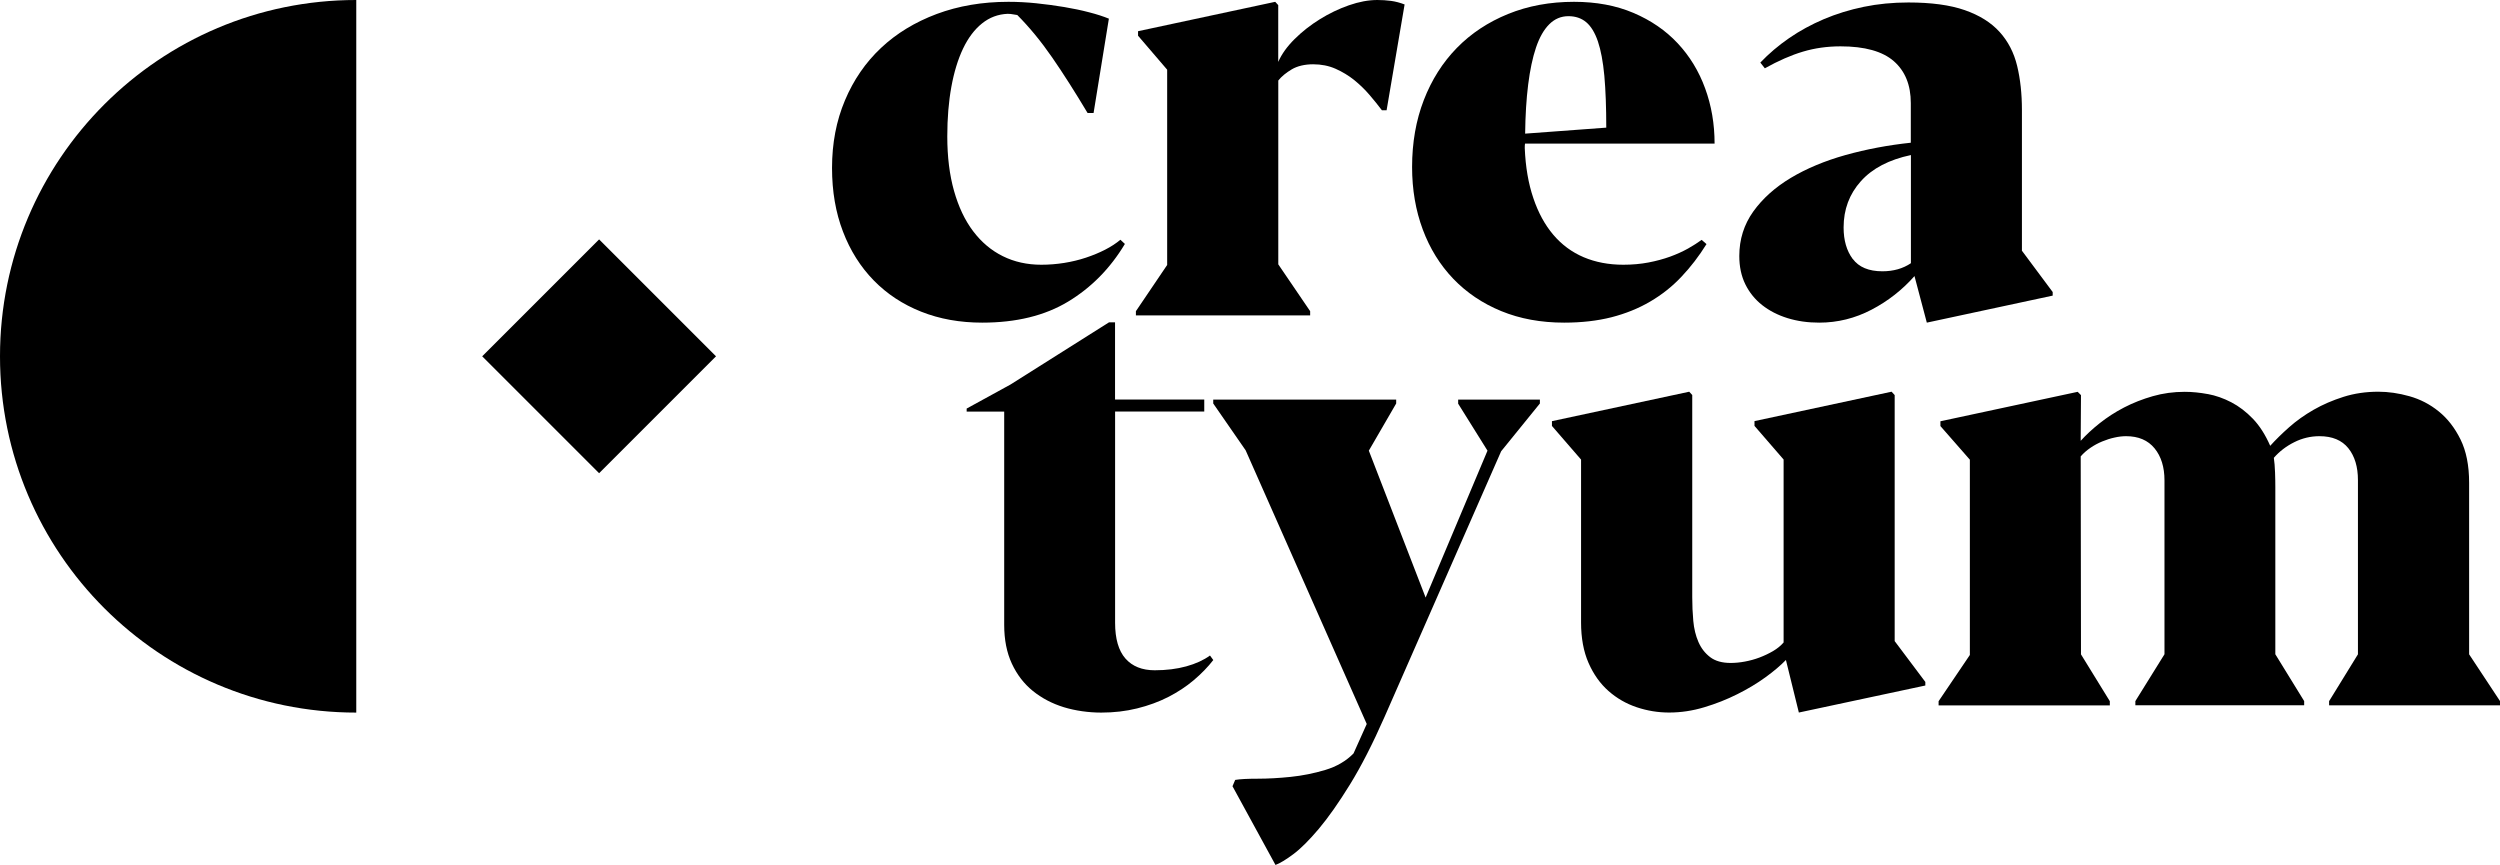
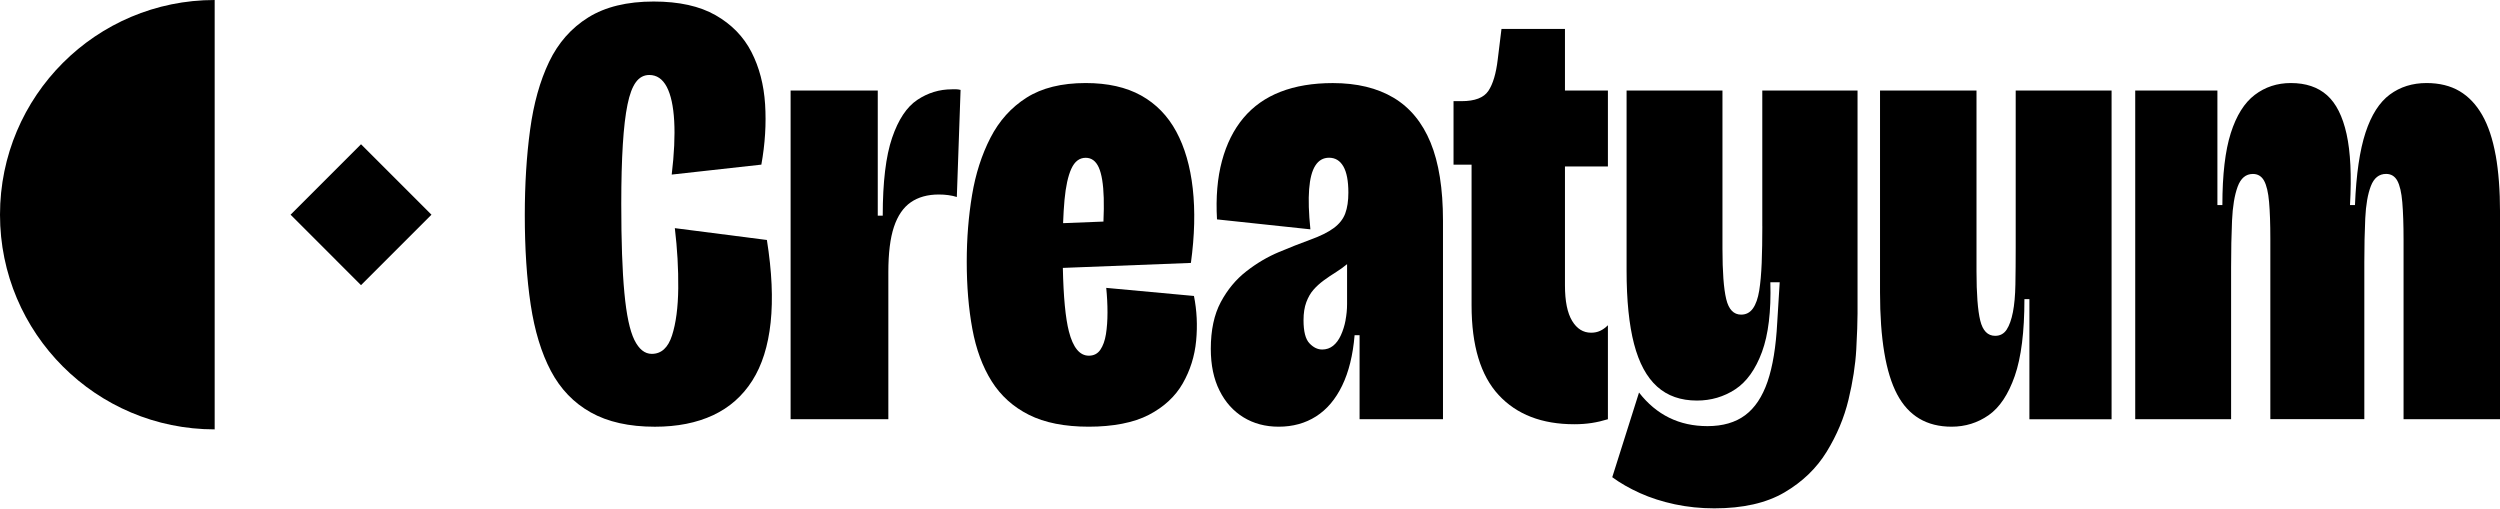
- <svg xmlns="http://www.w3.org/2000/svg" id="Layer_1" viewBox="0 0 454.22 157.14">
-   <path d="M188.32.6c1.75.18,3.43.41,5.05.68,1.62.27,3.13.59,4.53.96,1.4.36,2.59.75,3.57,1.15l-2.78,17.14h-1.09c-2.26-3.78-4.4-7.15-6.44-10.1-2.04-2.95-4.15-5.51-6.33-7.7-.11,0-.34-.04-.68-.11s-.7-.11-1.06-.11c-1.75.07-3.3.65-4.67,1.75-1.36,1.09-2.51,2.61-3.44,4.56-.93,1.95-1.64,4.27-2.13,6.96-.49,2.69-.74,5.69-.74,9.01,0,3.71.41,7.01,1.23,9.91.82,2.89,1.97,5.33,3.47,7.31s3.28,3.49,5.38,4.53c2.09,1.04,4.43,1.56,7.01,1.56,1.38,0,2.76-.11,4.15-.33,1.38-.22,2.7-.54,3.96-.96,1.26-.42,2.42-.9,3.49-1.45,1.07-.55,1.99-1.15,2.76-1.8l.82.76c-2.66,4.44-6.1,7.93-10.32,10.48-4.22,2.55-9.42,3.82-15.61,3.82-4.04,0-7.73-.66-11.08-1.99-3.35-1.33-6.22-3.22-8.62-5.68-2.4-2.46-4.27-5.41-5.59-8.87-1.33-3.46-1.99-7.31-1.99-11.57,0-4.48.78-8.57,2.35-12.28,1.56-3.71,3.75-6.89,6.55-9.52,2.8-2.64,6.18-4.69,10.12-6.17,3.95-1.47,8.29-2.21,13.02-2.21,1.67,0,3.38.09,5.13.27Z" />
-   <path d="M251.94,20.03h-.87c-.65-.87-1.4-1.8-2.24-2.78-.84-.98-1.77-1.88-2.78-2.7-1.02-.82-2.15-1.5-3.38-2.05-1.24-.55-2.6-.82-4.09-.82s-2.87.31-3.9.93c-1.04.62-1.85,1.29-2.43,2.02v33.4l5.79,8.51v.76h-31.66v-.76l5.68-8.4V12.66l-5.29-6.17v-.82L231.69.33l.55.6v10.32c.62-1.42,1.61-2.8,2.97-4.15s2.89-2.55,4.58-3.6c1.69-1.05,3.46-1.9,5.29-2.54,1.84-.64,3.56-.96,5.16-.96.84,0,1.66.05,2.48.16.82.11,1.65.33,2.48.65l-3.27,19.21Z" />
-   <path d="M310.07,44.32c-1.38,2.22-2.91,4.21-4.59,5.98-1.67,1.77-3.57,3.27-5.68,4.5-2.11,1.24-4.45,2.18-7.01,2.84-2.57.65-5.43.98-8.6.98-4.22,0-8.03-.7-11.44-2.1s-6.3-3.36-8.71-5.87c-2.4-2.51-4.25-5.49-5.54-8.95-1.29-3.46-1.94-7.24-1.94-11.35,0-4.44.71-8.5,2.13-12.17,1.42-3.67,3.42-6.83,6-9.47,2.58-2.64,5.68-4.69,9.31-6.17,3.62-1.47,7.61-2.21,11.98-2.21,4.04,0,7.64.67,10.81,2.02,3.17,1.35,5.84,3.18,8.02,5.51,2.18,2.33,3.85,5.06,4.99,8.19,1.15,3.13,1.72,6.48,1.72,10.04h-34.44c-.04.18-.05.46-.05.82.14,3.42.66,6.45,1.56,9.09.89,2.64,2.1,4.86,3.63,6.66,1.53,1.8,3.37,3.16,5.51,4.07,2.15.91,4.55,1.37,7.2,1.37,1.64,0,3.16-.14,4.58-.41s2.73-.63,3.93-1.06c1.2-.44,2.28-.93,3.25-1.47.96-.55,1.79-1.07,2.48-1.58l.87.76ZM281.47,4.42c-.98.98-1.78,2.39-2.4,4.23-.62,1.84-1.09,4.08-1.42,6.71-.33,2.64-.51,5.61-.55,8.92l14.74-1.09c0-3.71-.12-6.85-.35-9.42-.24-2.57-.63-4.65-1.17-6.25-.55-1.6-1.26-2.76-2.13-3.49-.87-.73-1.95-1.09-3.22-1.09-1.35,0-2.51.49-3.49,1.47Z" />
-   <path d="M367.38,45.58l5.57,7.48v.65l-22.87,4.91-2.24-8.46c-2.22,2.51-4.82,4.55-7.81,6.11-2.98,1.56-6.15,2.35-9.5,2.35-2.07,0-3.99-.27-5.76-.82-1.77-.55-3.3-1.34-4.61-2.37-1.31-1.04-2.33-2.3-3.06-3.79-.73-1.49-1.09-3.2-1.09-5.13,0-3.02.85-5.71,2.54-8.08,1.69-2.36,3.97-4.4,6.82-6.11,2.86-1.71,6.17-3.09,9.93-4.15,3.77-1.05,7.72-1.8,11.87-2.24v-7.2c0-3.28-1.03-5.81-3.08-7.61-2.06-1.8-5.29-2.7-9.69-2.7-2.4,0-4.68.32-6.82.96-2.15.64-4.46,1.65-6.93,3.03l-.82-1.04c1.56-1.64,3.31-3.12,5.24-4.45,1.93-1.33,4.03-2.47,6.3-3.44,2.27-.96,4.69-1.71,7.26-2.24s5.27-.79,8.11-.79c4.15,0,7.56.46,10.23,1.39,2.67.93,4.78,2.25,6.33,3.96,1.55,1.71,2.61,3.77,3.19,6.17.58,2.4.87,5.08.87,8.02v25.6ZM336.63,47.05c1.11,1.49,2.9,2.24,5.38,2.24,2,0,3.73-.49,5.18-1.47v-19.65c-3.97.84-7,2.42-9.09,4.75-2.09,2.33-3.14,5.13-3.14,8.41,0,2.33.55,4.24,1.66,5.73Z" />
-   <path d="M202.6,74.78v38.37c0,2.91.63,5.08,1.88,6.5s3.03,2.13,5.32,2.13c2.11,0,4.02-.24,5.73-.71,1.71-.47,3.15-1.13,4.31-1.97l.6.82c-.98,1.27-2.17,2.49-3.55,3.66-1.38,1.17-2.93,2.18-4.64,3.06-1.71.87-3.59,1.56-5.65,2.07-2.06.51-4.23.76-6.52.76s-4.67-.33-6.8-.98c-2.13-.66-4-1.64-5.62-2.95-1.62-1.31-2.89-2.97-3.82-4.97-.93-2-1.39-4.35-1.39-7.04v-38.75h-6.82v-.55l7.97-4.37,17.9-11.3h1.09v14.03h16.21v2.18h-16.21Z" />
-   <path d="M264.93,73.31v-.71h14.85v.71l-7.04,8.68-21.18,48.25c-2.15,4.88-4.24,8.97-6.28,12.28-2.04,3.31-3.93,6-5.68,8.08-1.75,2.07-3.29,3.61-4.64,4.61-1.35,1-2.42,1.65-3.22,1.94l-7.81-14.3.49-1.15c.87-.15,2.24-.22,4.09-.22s3.85-.11,5.98-.33c2.13-.22,4.23-.64,6.3-1.26,2.07-.62,3.78-1.62,5.13-3l2.4-5.35-22-49.72-5.89-8.51v-.71h33.24v.71l-4.97,8.57,10.32,26.69,11.24-26.69-5.35-8.57Z" />
-   <path d="M343.69,71.18l.55.6v44.7l5.57,7.42v.65l-22.98,4.91-2.35-9.55c-.95.98-2.18,2.03-3.71,3.14s-3.24,2.14-5.13,3.08c-1.89.95-3.89,1.74-6,2.37-2.11.64-4.24.96-6.39.96-2,0-3.96-.32-5.87-.96-1.91-.64-3.62-1.62-5.13-2.95-1.51-1.33-2.72-3.03-3.63-5.1-.91-2.07-1.36-4.53-1.36-7.37v-29.58l-5.29-6.11v-.87l24.94-5.35.55.6v36.73c0,1.45.06,2.89.19,4.31s.44,2.69.93,3.82c.49,1.13,1.2,2.05,2.13,2.76.93.71,2.17,1.06,3.74,1.06.8,0,1.66-.08,2.57-.25s1.8-.41,2.67-.74c.87-.33,1.69-.72,2.46-1.17.76-.45,1.4-.97,1.91-1.56v-33.24l-5.29-6.11v-.87l24.94-5.35Z" />
-   <path d="M401.12,71.59c1.45.27,2.88.77,4.28,1.5,1.4.73,2.71,1.73,3.93,3,1.22,1.27,2.26,2.91,3.14,4.91.98-1.09,2.13-2.22,3.44-3.38,1.31-1.16,2.79-2.22,4.45-3.17,1.66-.95,3.47-1.73,5.43-2.35,1.96-.62,4.07-.93,6.33-.93,1.82,0,3.7.27,5.65.82,1.95.55,3.72,1.46,5.32,2.76,1.6,1.29,2.92,2.99,3.96,5.1,1.04,2.11,1.56,4.73,1.56,7.86v31.17l5.62,8.51v.76h-31.06v-.76l5.24-8.51v-31.66c0-2.4-.58-4.33-1.75-5.79-1.17-1.45-2.91-2.18-5.24-2.18-1.6,0-3.13.36-4.58,1.09-1.46.73-2.69,1.67-3.71,2.84.11.73.18,1.62.22,2.67.04,1.06.05,1.95.05,2.67v30.35l5.24,8.51v.76h-30.67v-.76l5.29-8.51v-31.6c0-2.4-.6-4.34-1.8-5.81-1.2-1.47-2.93-2.21-5.18-2.21-.65,0-1.36.08-2.1.25-.75.16-1.49.4-2.24.71s-1.46.69-2.13,1.15c-.67.46-1.26.97-1.77,1.56l.05,35.97,5.24,8.51v.76h-31.11v-.76l5.68-8.4v-35.48l-5.35-6.11v-.87l24.94-5.35.6.6-.05,7.7v.6c.95-1.05,2.09-2.12,3.44-3.19,1.35-1.07,2.83-2.03,4.45-2.87,1.62-.84,3.36-1.52,5.21-2.05,1.85-.53,3.78-.79,5.79-.79,1.35,0,2.75.14,4.2.41Z" />
-   <rect x="93.83" y="49.72" width="30.04" height="30.04" transform="translate(77.66 -58.01) rotate(45)" />
-   <path d="M64.73,0v129.47C28.98,129.47,0,100.49,0,64.74S28.98,0,64.73,0Z" />
+ <svg xmlns="http://www.w3.org/2000/svg" id="Layer_1" viewBox="0 0 753.82 153.25">
+   <rect x="93.83" y="49.72" width="30.04" height="30.04" transform="translate(-13.89 95.93) rotate(-45)" />
+   <path d="M0,64.74c0,35.75,28.98,64.73,64.73,64.73V0C28.98,0,0,28.98,0,64.74Z" />
+   <path d="M203.48,68.78c.75,6.26,1.09,12.29,1.03,18.11-.06,5.82-.69,10.58-1.88,14.27-1.19,3.69-3.22,5.54-6.1,5.54-2.13,0-3.88-1.41-5.26-4.22-1.38-2.82-2.38-7.54-3-14.17-.63-6.63-.94-15.58-.94-26.84,0-7.01.16-12.98.47-17.93.31-4.94.78-8.95,1.41-12.01.62-3.06,1.47-5.32,2.53-6.76,1.06-1.44,2.41-2.16,4.04-2.16,2.25,0,4,1.19,5.26,3.57,1.25,2.38,2,5.82,2.25,10.32.25,4.51,0,9.89-.75,16.14l27.03-3c1.13-6.26,1.5-12.32,1.13-18.21-.38-5.88-1.75-11.14-4.13-15.77-2.38-4.63-5.98-8.32-10.79-11.07-4.82-2.75-11.04-4.13-18.68-4.13-8.01,0-14.58,1.6-19.71,4.79-5.13,3.19-9.07,7.67-11.83,13.42-2.75,5.76-4.66,12.58-5.72,20.46-1.07,7.88-1.6,16.46-1.6,25.72,0,10.14.59,19.15,1.78,27.03,1.19,7.88,3.22,14.55,6.1,19.99,2.88,5.44,6.88,9.61,12.01,12.48,5.13,2.88,11.57,4.32,19.33,4.32,6.76,0,12.6-1.16,17.55-3.47,4.94-2.31,8.88-5.79,11.82-10.42,2.94-4.63,4.79-10.48,5.54-17.55.75-7.07.38-15.36-1.13-24.87l-27.78-3.57Z" />
+   <path d="M287.01,26.93c-3.75,0-7.23,1.06-10.42,3.19-3.19,2.13-5.72,5.94-7.6,11.45-1.88,5.51-2.82,13.33-2.82,23.46h-1.5V27.3h-26.28v99.11h29.47v-44.3c0-5.75.56-10.32,1.69-13.7,1.13-3.38,2.82-5.85,5.07-7.41,2.25-1.56,5.07-2.35,8.45-2.35,1,0,1.97.06,2.91.19.94.13,1.78.31,2.53.56l1.13-32.29c-.5-.12-.94-.19-1.31-.19h-1.31Z" />
+   <path d="M333.56,86.8c.25,2.5.38,4.97.38,7.41s-.16,4.63-.47,6.57c-.31,1.94-.88,3.5-1.69,4.69-.82,1.19-1.97,1.78-3.47,1.78-2.75,0-4.76-2.44-6.01-7.32-1.03-4.03-1.64-10.42-1.82-19.15l38.61-1.5c1.13-8.26,1.31-15.73.56-22.43-.75-6.69-2.41-12.42-4.97-17.17-2.57-4.75-6.1-8.38-10.61-10.89-4.51-2.5-10.07-3.75-16.71-3.75-7.26,0-13.2,1.47-17.83,4.41-4.63,2.94-8.26,6.98-10.89,12.11-2.63,5.13-4.48,10.89-5.54,17.27-1.06,6.38-1.6,13.08-1.6,20.08,0,7.39.56,14.14,1.69,20.27,1.13,6.13,3.07,11.39,5.82,15.77,2.75,4.38,6.51,7.76,11.26,10.14,4.75,2.38,10.76,3.57,18.02,3.57s13.54-1.19,18.11-3.57c4.57-2.38,7.98-5.54,10.23-9.48,2.25-3.94,3.6-8.23,4.04-12.86.44-4.63.22-9.13-.66-13.51l-26.47-2.44ZM323.05,50.86c1-2.19,2.44-3.28,4.32-3.28,1.75,0,3.06.97,3.94,2.91.87,1.94,1.38,5.01,1.5,9.2.06,2.06.03,4.44-.09,7.12l-12.17.48c.09-2.57.24-4.91.43-7.03.38-4.06,1.06-7.19,2.06-9.39Z" />
+   <path d="M420.18,29.46c-4.94-2.94-11.04-4.41-18.3-4.41-6.01,0-11.26.88-15.77,2.63-4.5,1.75-8.23,4.38-11.17,7.88-2.94,3.5-5.1,7.82-6.48,12.95-1.38,5.13-1.88,11.01-1.5,17.64l28.16,3c-.5-4.88-.63-8.92-.38-12.11.25-3.19.87-5.57,1.88-7.13,1-1.56,2.38-2.35,4.13-2.35,1.88,0,3.31.88,4.32,2.63,1,1.75,1.5,4.38,1.5,7.88,0,2.5-.31,4.6-.94,6.29-.63,1.69-1.78,3.16-3.47,4.41-1.69,1.25-4.1,2.44-7.23,3.57-2.75,1-5.85,2.22-9.29,3.66-3.44,1.44-6.73,3.38-9.85,5.82-3.13,2.44-5.7,5.54-7.7,9.29-2,3.75-3,8.45-3,14.08,0,4.88.87,9.07,2.63,12.58,1.75,3.51,4.16,6.19,7.23,8.07,3.07,1.88,6.6,2.82,10.61,2.82,4.25,0,8.01-1.03,11.26-3.1,3.25-2.06,5.88-5.16,7.88-9.29,2-4.13,3.25-9.2,3.75-15.2h1.5v25.34h25.15v-59.88c0-9.63-1.25-17.49-3.75-23.56-2.5-6.07-6.23-10.57-11.17-13.51ZM405.73,96.56c-.31,1.63-.78,3.13-1.41,4.51-.63,1.38-1.41,2.44-2.35,3.19-.94.75-2.04,1.13-3.29,1.13-1.38,0-2.66-.62-3.85-1.88-1.19-1.25-1.78-3.57-1.78-6.95,0-2.13.28-3.94.84-5.44.56-1.5,1.28-2.75,2.16-3.75.87-1,1.91-1.94,3.1-2.82,1.19-.87,2.44-1.72,3.75-2.53,1.12-.69,2.21-1.5,3.28-2.37v12.04c0,1.63-.16,3.26-.47,4.88Z" />
+   <path d="M471.89,8.72h-19.15l-1.13,9.2c-.5,4.26-1.44,7.41-2.82,9.48-1.38,2.06-4.07,3.1-8.07,3.1h-2.44v19.15h5.44v42.42c0,12.14,2.72,21.15,8.16,27.03,5.44,5.88,13.05,8.82,22.81,8.82,1.88,0,3.63-.13,5.26-.38,1.62-.25,3.25-.63,4.88-1.13v-28.34c-.75.75-1.53,1.31-2.35,1.69-.82.38-1.72.56-2.72.56-2.38,0-4.29-1.19-5.72-3.57-1.44-2.38-2.16-5.94-2.16-10.7v-35.85h12.95v-22.9h-12.95V8.72Z" />
+   <path d="M531.39,68.22c0,4.13-.06,7.82-.19,11.07-.13,3.26-.38,6.04-.75,8.35-.38,2.32-1,4.1-1.88,5.35-.88,1.25-2.07,1.88-3.57,1.88-2.25,0-3.75-1.56-4.5-4.69-.75-3.13-1.13-8.19-1.13-15.2V27.3h-28.91v54.25c0,9.01.75,16.39,2.25,22.15,1.5,5.76,3.82,10.04,6.95,12.86,3.13,2.82,7.13,4.22,12.01,4.22,4.25,0,8.1-1.13,11.54-3.38,3.44-2.25,6.13-6.01,8.07-11.26,1.94-5.26,2.78-12.26,2.53-21.02h2.82l-.75,12.2c-.38,7.26-1.35,13.17-2.91,17.74-1.57,4.57-3.82,7.95-6.76,10.14-2.94,2.19-6.73,3.29-11.36,3.29-4.26,0-8.1-.84-11.54-2.53-3.44-1.69-6.48-4.22-9.1-7.6l-8.07,25.53c2.38,1.75,5.16,3.35,8.35,4.79,3.19,1.44,6.69,2.56,10.51,3.38,3.82.81,7.79,1.22,11.92,1.22,8.63,0,15.67-1.6,21.12-4.79,5.44-3.19,9.7-7.29,12.76-12.29,3.07-5.01,5.26-10.23,6.57-15.67,1.31-5.44,2.09-10.51,2.35-15.2.25-4.69.38-8.29.38-10.79V27.3h-28.72v40.92Z" />
+   <path d="M607.79,74.6c0,4.13-.03,7.85-.09,11.17-.06,3.32-.31,6.1-.75,8.35-.44,2.25-1.07,4.01-1.88,5.26-.82,1.25-1.97,1.88-3.47,1.88-2.25,0-3.75-1.53-4.5-4.6-.75-3.06-1.13-8.04-1.13-14.92V27.3h-29.09v60.82c0,14.02,1.72,24.28,5.16,30.78,3.44,6.51,8.92,9.76,16.42,9.76,4.13,0,7.85-1.16,11.17-3.47,3.31-2.31,5.94-6.26,7.88-11.82,1.94-5.57,2.91-13.3,2.91-23.18h1.5v36.23h24.78V27.3h-28.91v47.3Z" />
+   <path d="M752.51,46.82c-.88-4.88-2.22-8.92-4.04-12.11-1.82-3.19-4.1-5.6-6.85-7.23-2.75-1.62-6.07-2.44-9.95-2.44-4.26,0-7.95,1.16-11.07,3.47-3.13,2.32-5.57,6.13-7.32,11.45-1.75,5.32-2.82,12.61-3.19,21.87h-1.5c.5-8.88.16-16.02-1.03-21.4-1.19-5.38-3.16-9.29-5.91-11.73-2.75-2.44-6.38-3.66-10.89-3.66-4.13,0-7.76,1.19-10.89,3.57-3.13,2.38-5.54,6.23-7.23,11.54-1.69,5.32-2.53,12.55-2.53,21.68h-1.5V27.3h-24.78v99.11h28.91v-45.8c0-5.13.09-9.82.28-14.08.19-4.25.75-7.66,1.69-10.23.94-2.56,2.47-3.85,4.6-3.85,1.5,0,2.63.69,3.38,2.06.75,1.38,1.25,3.5,1.5,6.38.25,2.88.38,6.57.38,11.07v54.43h28.34v-47.3c0-4.75.09-9.17.28-13.23.19-4.06.75-7.32,1.69-9.76.94-2.44,2.47-3.66,4.6-3.66,1.5,0,2.63.69,3.38,2.06.75,1.38,1.25,3.54,1.5,6.48.25,2.94.38,6.73.38,11.36v54.06h29.09v-62.32c0-6.63-.44-12.39-1.31-17.27Z" />
</svg>
